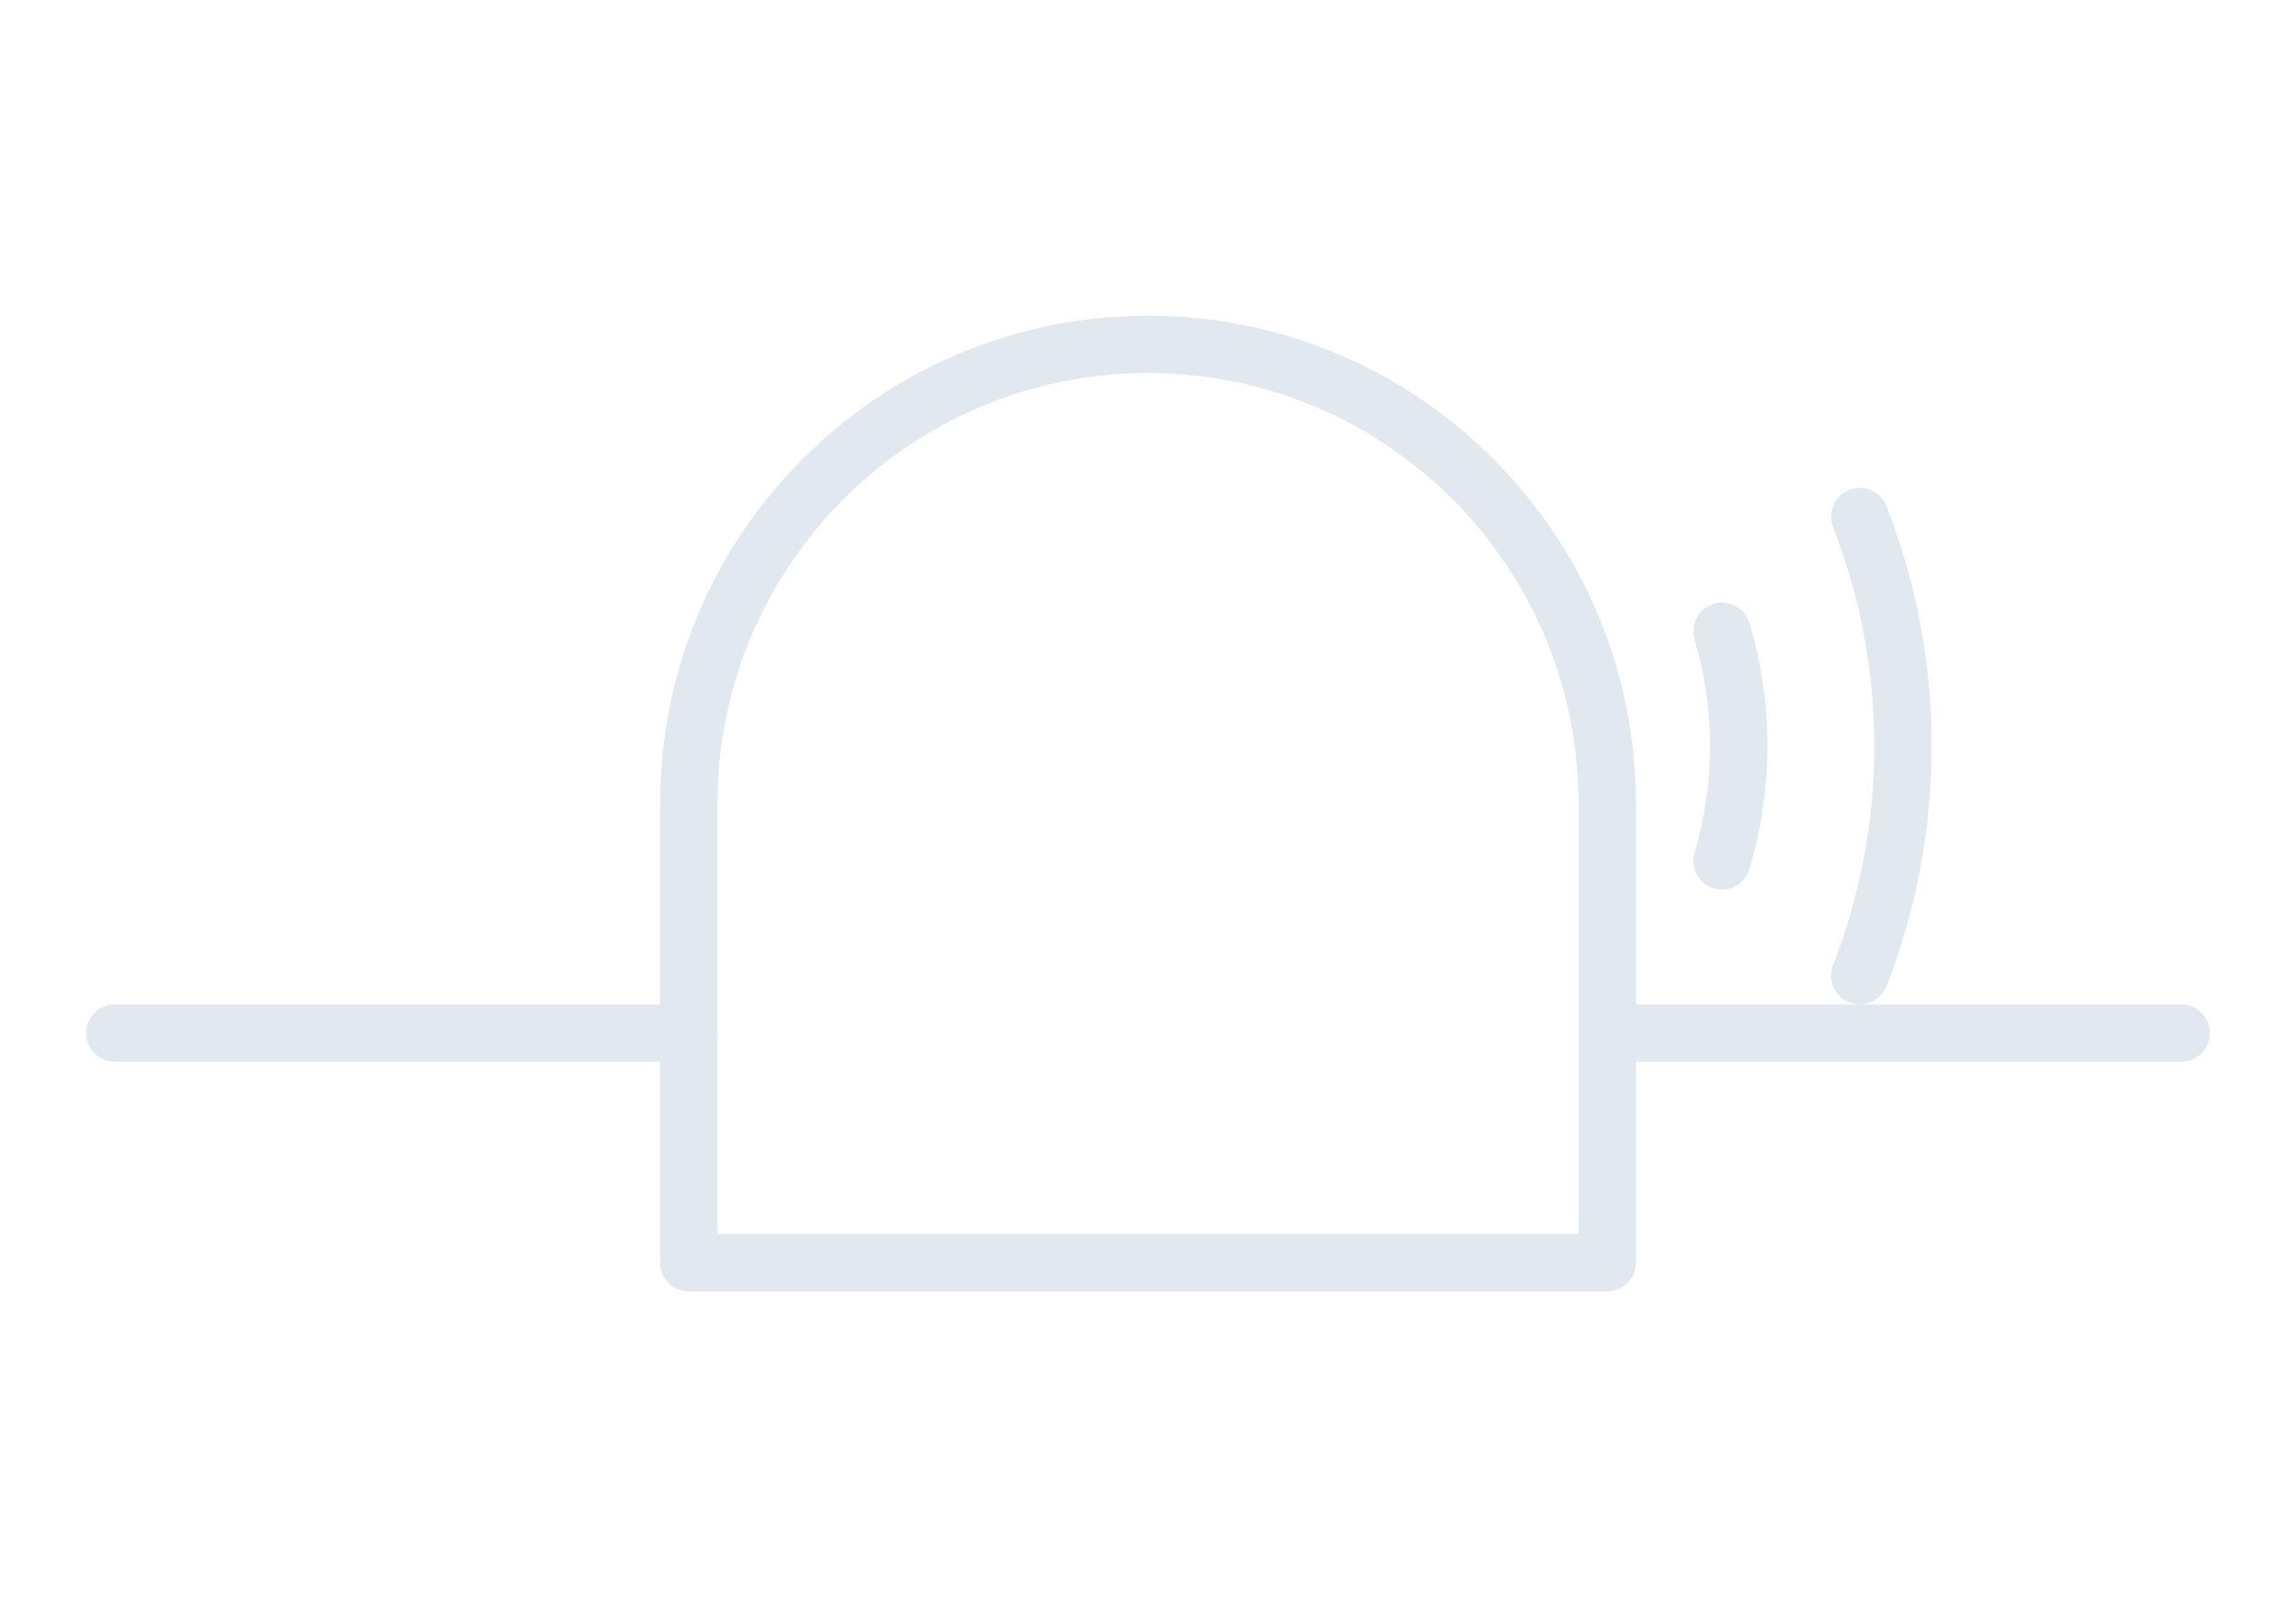
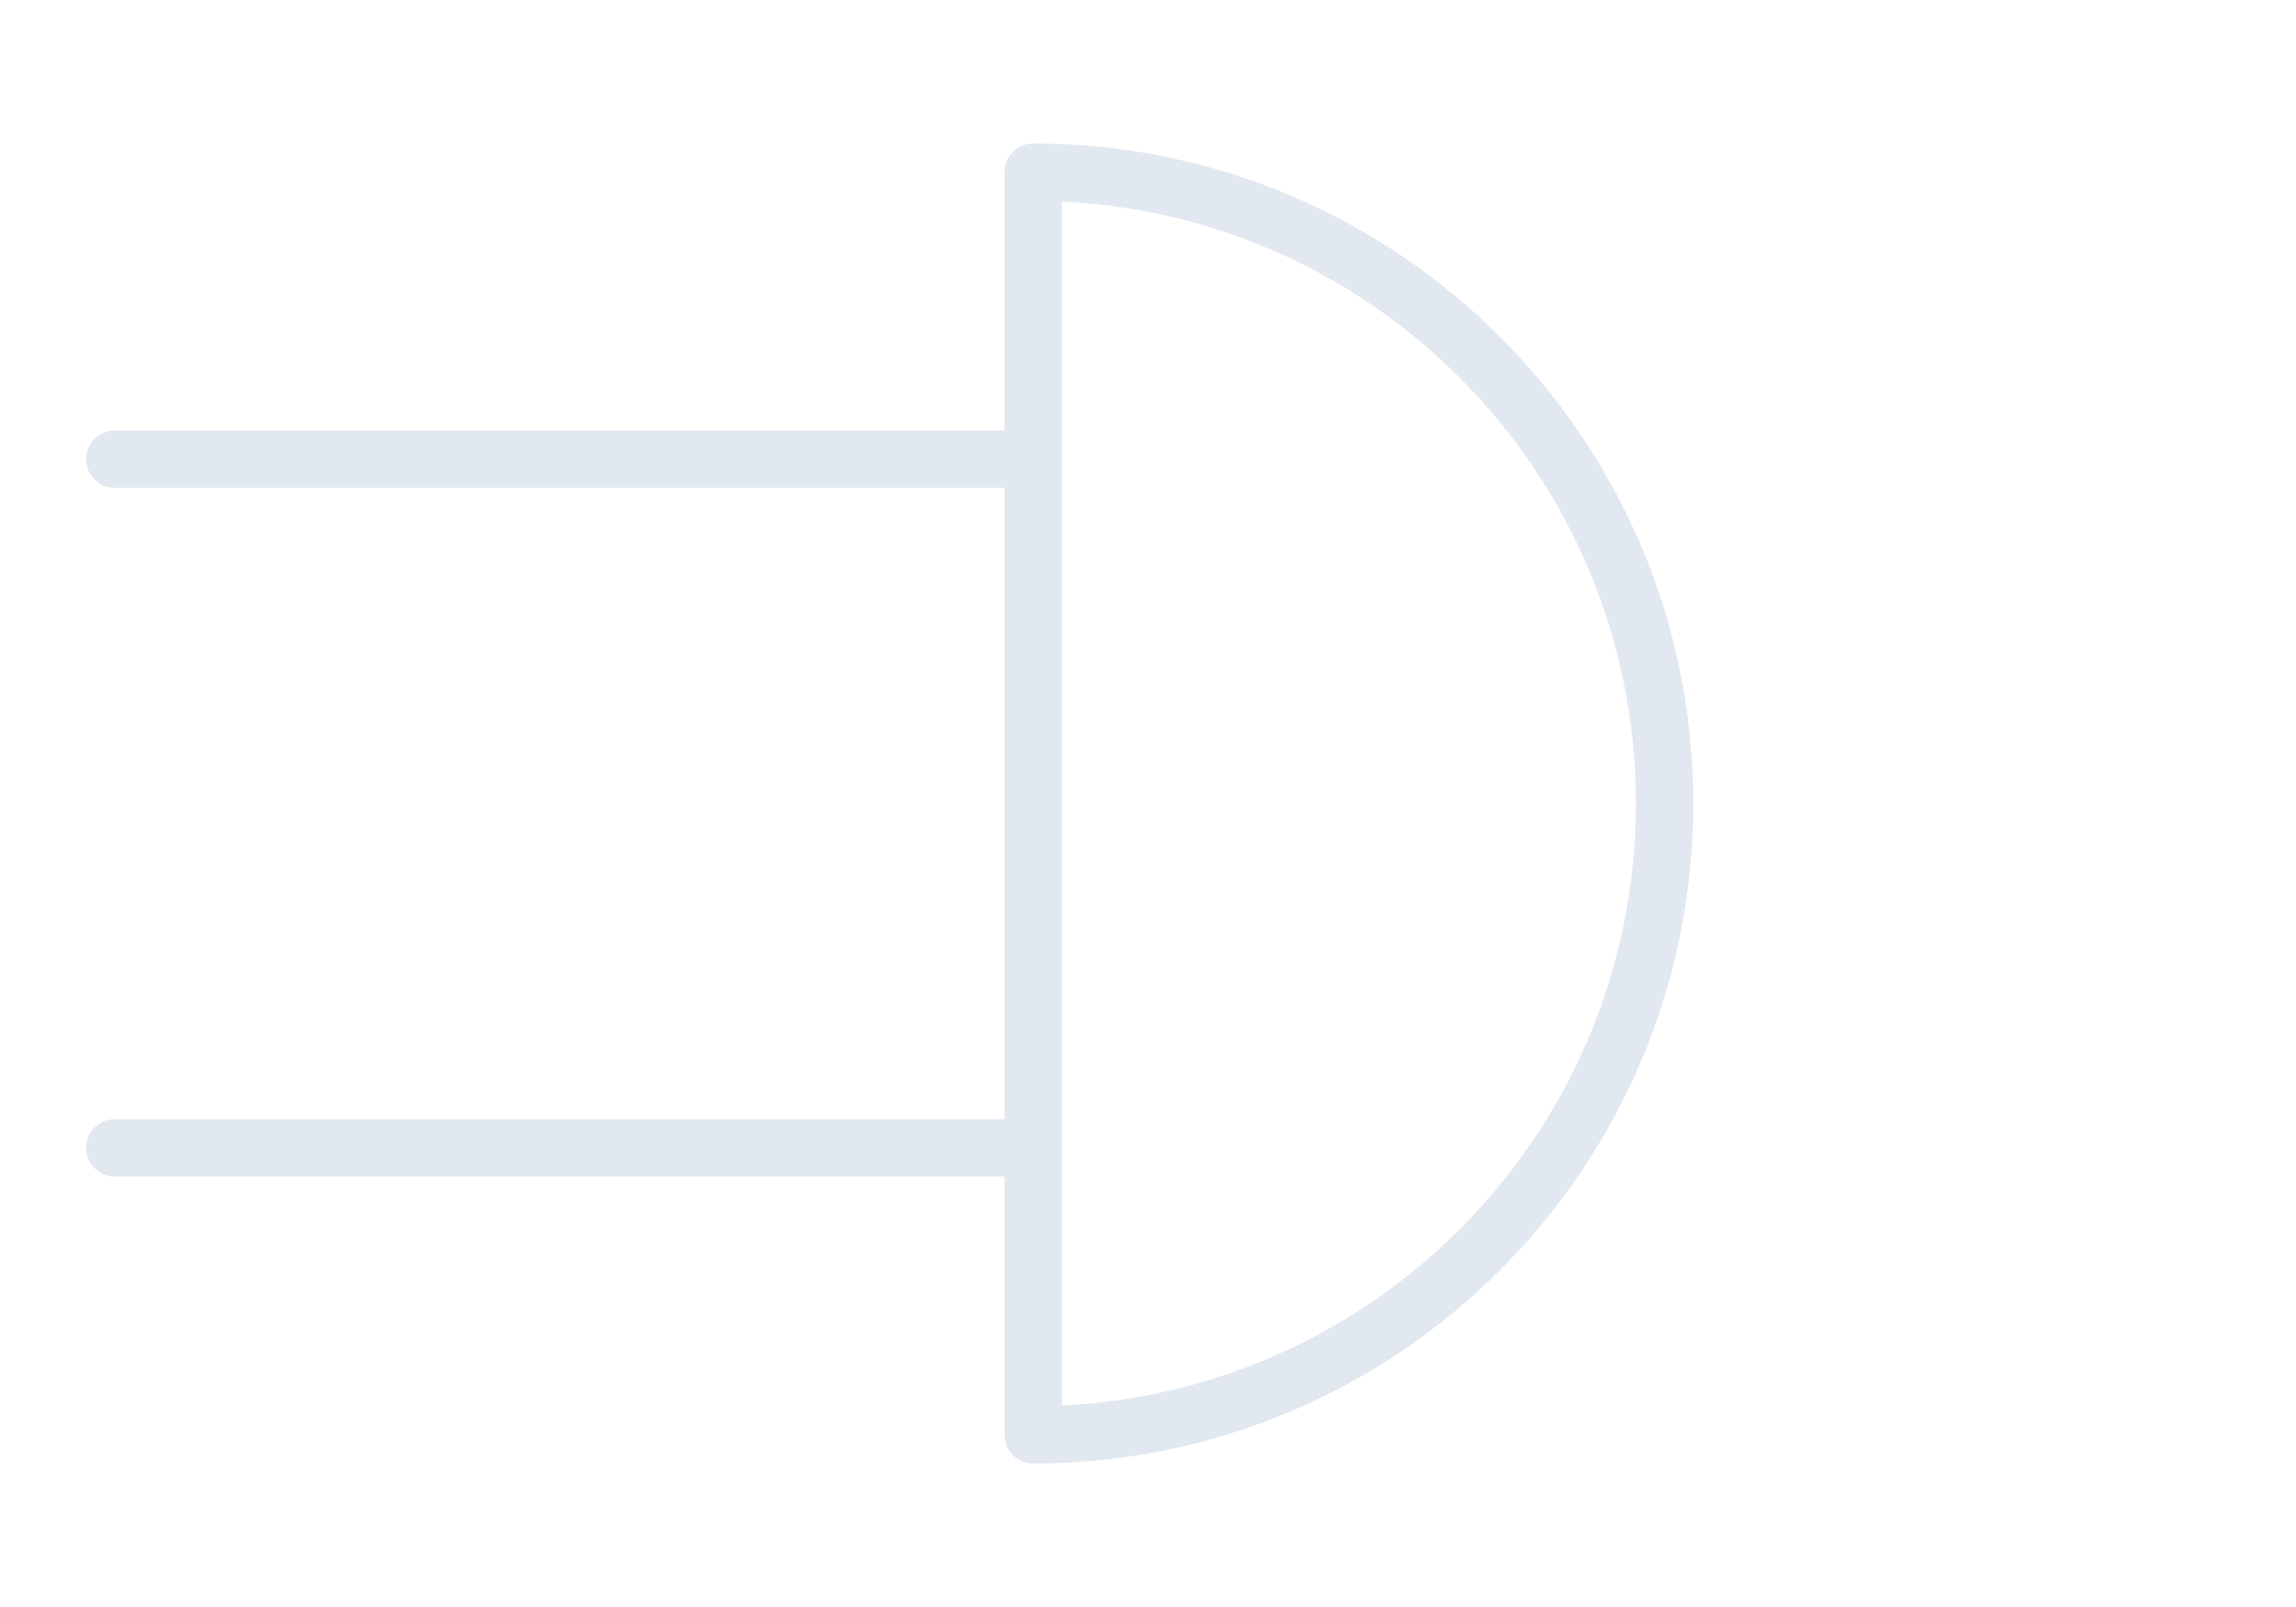
<svg xmlns="http://www.w3.org/2000/svg" viewBox="0 0 200 140">
  <g fill="none" stroke="#e2e8f0" stroke-width="5" stroke-linecap="round" stroke-linejoin="round">
-     <line x1="10" y1="90" x2="60" y2="90" />
-     <path d="M60 110 L60 70 A40 40 0 0 1 140 70 L140 110 Z" />
-     <line x1="140" y1="90" x2="190" y2="90" />
-     <path d="M150 55 a35 35 0 0 1 0 20" stroke-linecap="round" />
-     <path d="M162 45 a55 55 0 0 1 0 40" stroke-linecap="round" />
+     <line x1="10" y1="40" x2="90" y2="40" />
+     <line x1="10" y1="100" x2="90" y2="100" />
+     <path d="M90 15 A55 55 0 0 1 90 125 Z" />
  </g>
</svg>
